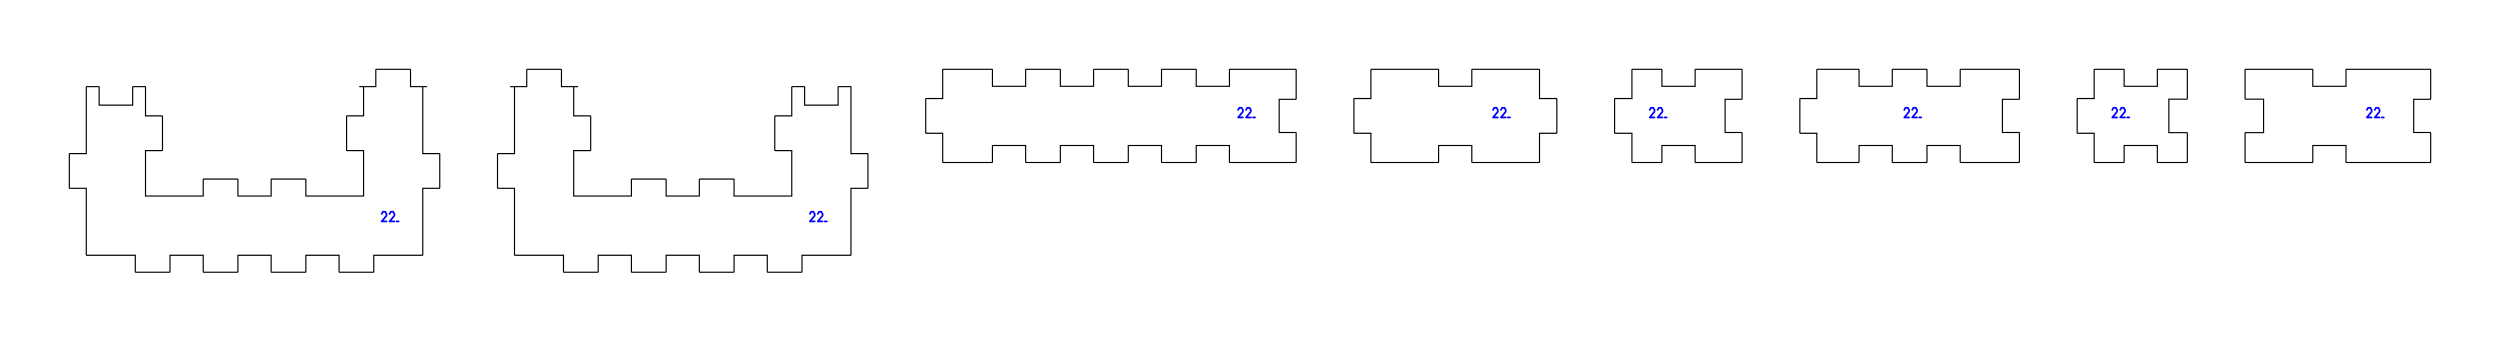
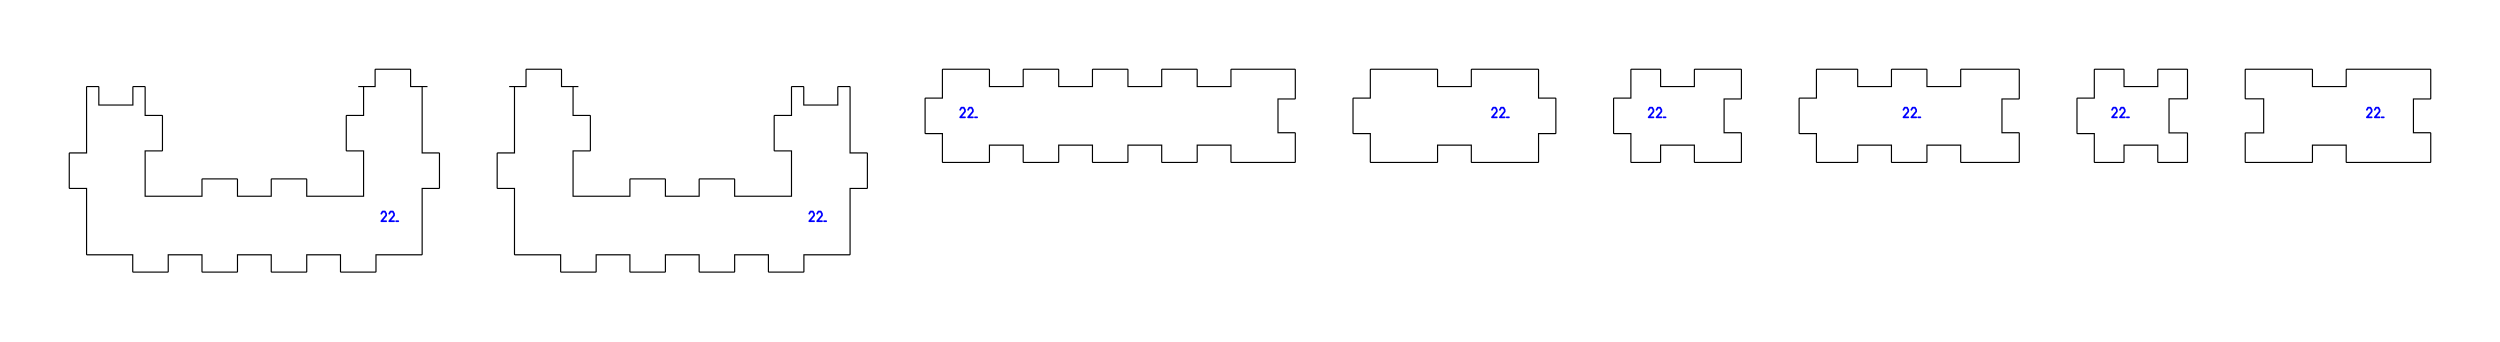
- <svg xmlns="http://www.w3.org/2000/svg" width="432.80mm" height="59.13mm" viewBox="0 0 432.80 59.13">
+ <svg xmlns="http://www.w3.org/2000/svg" width="433.20mm" height="59.15mm" viewBox="0 0 433.20 59.15">
  <g transform="translate(12.000,12.000)">
    <g transform="translate(-10.000,-10.000)">
-       <path d="M 13.005 42.190 H 21.420 V 45.065 C 21.420 45.101 21.449 45.130 21.485 45.130 H 27.365 C 27.401 45.130 27.430 45.101 27.430 45.065 V 42.190 H 33.180 V 45.065 C 33.180 45.101 33.209 45.130 33.245 45.130 H 39.125 C 39.161 45.130 39.190 45.101 39.190 45.065 V 42.190 H 44.940 V 45.065 C 44.940 45.101 44.969 45.130 45.005 45.130 H 50.885 C 50.921 45.130 50.950 45.101 50.950 45.065 V 42.190 H 56.700 V 45.065 C 56.700 45.101 56.729 45.130 56.765 45.130 H 62.645 C 62.681 45.130 62.710 45.101 62.710 45.065 V 42.190 H 71.125 C 71.161 42.190 71.190 42.161 71.190 42.125 V 30.600 H 74.065 C 74.101 30.600 74.130 30.571 74.130 30.535 V 24.655 C 74.130 24.619 74.101 24.590 74.065 24.590 H 71.190 V 13.065 C 71.190 13.029 71.161 13.000 71.125 13.000 H 71.945 H 69.070 V 10.125 V 10.065 C 69.070 10.029 69.041 10.000 69.005 10.000 H 63.125 C 63.089 10.000 63.060 10.029 63.060 10.065 V 10.125 V 13.000 H 60.185 H 61.005 C 60.969 13.000 60.940 13.029 60.940 13.065 V 18.060 H 58.065 C 58.029 18.060 58.000 18.089 58.000 18.125 V 24.005 C 58.000 24.041 58.029 24.070 58.065 24.070 H 60.940 V 29.065 V 31.940 H 58.065 H 50.950 V 29.065 C 50.950 29.029 50.921 29.000 50.885 29.000 H 45.005 C 44.969 29.000 44.940 29.029 44.940 29.065 V 31.940 H 39.190 V 29.065 C 39.190 29.029 39.161 29.000 39.125 29.000 H 33.245 C 33.209 29.000 33.180 29.029 33.180 29.065 V 31.940 H 26.065 H 23.190 V 29.065 V 24.070 H 26.065 C 26.101 24.070 26.130 24.041 26.130 24.005 V 18.125 C 26.130 18.089 26.101 18.060 26.065 18.060 H 23.190 V 13.065 C 23.190 13.029 23.161 13.000 23.125 13.000 H 21.030 C 20.994 13.000 20.965 13.029 20.965 13.065 V 13.325 V 16.200 H 18.090 H 18.040 H 15.165 V 13.325 V 13.065 C 15.165 13.029 15.136 13.000 15.100 13.000 H 13.005 C 12.969 13.000 12.940 13.029 12.940 13.065 V 24.590 H 10.065 C 10.029 24.590 10.000 24.619 10.000 24.655 V 30.535 C 10.000 30.571 10.029 30.600 10.065 30.600 H 12.940 V 42.125 C 12.940 42.161 12.969 42.190 13.005 42.190 Z" fill="none" stroke="#000000" stroke-width="0.2" />
+       <path d="M 13.075 42.150 H 21.000 V 45.075 C 21.000 45.116 21.034 45.150 21.075 45.150 H 27.075 C 27.116 45.150 27.150 45.116 27.150 45.075 V 42.150 H 33.000 V 45.075 C 33.000 45.116 33.034 45.150 33.075 45.150 H 39.075 C 39.116 45.150 39.150 45.116 39.150 45.075 V 42.150 H 45.000 V 45.075 C 45.000 45.116 45.034 45.150 45.075 45.150 H 51.075 C 51.116 45.150 51.150 45.116 51.150 45.075 V 42.150 H 57.000 V 45.075 C 57.000 45.116 57.034 45.150 57.075 45.150 H 63.075 C 63.116 45.150 63.150 45.116 63.150 45.075 V 42.150 H 71.075 C 71.116 42.150 71.150 42.116 71.150 42.075 V 30.650 H 74.075 C 74.116 30.650 74.150 30.616 74.150 30.575 V 24.575 C 74.150 24.534 74.116 24.500 74.075 24.500 H 71.150 V 13.075 C 71.150 13.034 71.116 13.000 71.075 13.000 H 72.075 H 69.150 V 10.075 C 69.150 10.034 69.116 10.000 69.075 10.000 H 63.075 C 63.034 10.000 63.000 10.034 63.000 10.075 V 13.000 H 60.075 H 61.075 C 61.034 13.000 61.000 13.034 61.000 13.075 V 18.000 H 58.075 C 58.034 18.000 58.000 18.034 58.000 18.075 V 24.075 C 58.000 24.116 58.034 24.150 58.075 24.150 H 61.000 V 29.075 V 32.000 H 58.075 H 51.150 V 29.075 C 51.150 29.034 51.116 29.000 51.075 29.000 H 45.075 C 45.034 29.000 45.000 29.034 45.000 29.075 V 32.000 H 39.150 V 29.075 C 39.150 29.034 39.116 29.000 39.075 29.000 H 33.075 C 33.034 29.000 33.000 29.034 33.000 29.075 V 32.000 H 26.075 H 23.150 V 29.075 V 24.150 H 26.075 C 26.116 24.150 26.150 24.116 26.150 24.075 V 18.075 C 26.150 18.034 26.116 18.000 26.075 18.000 H 23.150 V 13.075 C 23.150 13.034 23.116 13.000 23.075 13.000 H 21.100 C 21.059 13.000 21.025 13.034 21.025 13.075 V 13.275 V 16.200 H 18.100 H 18.050 H 15.125 V 13.275 V 13.075 C 15.125 13.034 15.091 13.000 15.050 13.000 H 13.075 C 13.034 13.000 13.000 13.034 13.000 13.075 V 24.500 H 10.075 C 10.034 24.500 10.000 24.534 10.000 24.575 V 30.575 C 10.000 30.616 10.034 30.650 10.075 30.650 H 13.000 V 42.075 C 13.000 42.116 13.034 42.150 13.075 42.150 Z" fill="none" stroke="#000000" stroke-width="0.2" />
    </g>
    <g transform="translate(53.98,26.33)">
      <polyline points="0.10,-1.30 0.31,-1.67 0.72,-1.67 0.93,-1.30 0.93,-1.00 0.10,0.00 0.93,0.00" fill="none" stroke="#0000ff" stroke-width="0.3" stroke-linecap="round" stroke-linejoin="round" />
      <polyline points="1.47,-1.30 1.68,-1.67 2.09,-1.67 2.30,-1.30 2.30,-1.00 1.47,0.00 2.30,0.00" fill="none" stroke="#0000ff" stroke-width="0.3" stroke-linecap="round" stroke-linejoin="round" />
      <polyline points="2.67,0.00 3.03,0.00" fill="none" stroke="#0000ff" stroke-width="0.3" stroke-linecap="round" stroke-linejoin="round" />
    </g>
  </g>
-   <g transform="translate(86.130,12.000)">
-     <g transform="translate(-75.600,-10.000)">
-       <path d="M 136.725 42.190 H 128.310 V 45.065 C 128.310 45.101 128.281 45.130 128.245 45.130 H 122.365 C 122.329 45.130 122.300 45.101 122.300 45.065 V 42.190 H 116.550 V 45.065 C 116.550 45.101 116.521 45.130 116.485 45.130 H 110.605 C 110.569 45.130 110.540 45.101 110.540 45.065 V 42.190 H 104.790 V 45.065 C 104.790 45.101 104.761 45.130 104.725 45.130 H 98.845 C 98.809 45.130 98.780 45.101 98.780 45.065 V 42.190 H 93.030 V 45.065 C 93.030 45.101 93.001 45.130 92.965 45.130 H 87.085 C 87.049 45.130 87.020 45.101 87.020 45.065 V 42.190 H 78.605 C 78.569 42.190 78.540 42.161 78.540 42.125 V 30.600 H 75.665 C 75.629 30.600 75.600 30.571 75.600 30.535 V 24.655 C 75.600 24.619 75.629 24.590 75.665 24.590 H 78.540 V 13.065 C 78.540 13.029 78.569 13.000 78.605 13.000 H 77.785 H 80.660 V 10.125 V 10.065 C 80.660 10.029 80.689 10.000 80.725 10.000 H 86.605 C 86.641 10.000 86.670 10.029 86.670 10.065 V 10.125 V 13.000 H 89.545 H 88.725 C 88.761 13.000 88.790 13.029 88.790 13.065 V 18.060 H 91.665 C 91.701 18.060 91.730 18.089 91.730 18.125 V 24.005 C 91.730 24.041 91.701 24.070 91.665 24.070 H 88.790 V 29.065 V 31.940 H 91.665 H 98.780 V 29.065 C 98.780 29.029 98.809 29.000 98.845 29.000 H 104.725 C 104.761 29.000 104.790 29.029 104.790 29.065 V 31.940 H 110.540 V 29.065 C 110.540 29.029 110.569 29.000 110.605 29.000 H 116.485 C 116.521 29.000 116.550 29.029 116.550 29.065 V 31.940 H 123.665 H 126.540 V 29.065 V 24.070 H 123.665 C 123.629 24.070 123.600 24.041 123.600 24.005 V 18.125 C 123.600 18.089 123.629 18.060 123.665 18.060 H 126.540 V 13.065 C 126.540 13.029 126.569 13.000 126.605 13.000 H 128.700 C 128.736 13.000 128.765 13.029 128.765 13.065 V 13.325 V 16.200 H 131.640 H 131.690 H 134.565 V 13.325 V 13.065 C 134.565 13.029 134.594 13.000 134.630 13.000 H 136.725 C 136.761 13.000 136.790 13.029 136.790 13.065 V 24.590 H 139.665 C 139.701 24.590 139.730 24.619 139.730 24.655 V 30.535 C 139.730 30.571 139.701 30.600 139.665 30.600 H 136.790 V 42.125 C 136.790 42.161 136.761 42.190 136.725 42.190 Z" fill="none" stroke="#000000" stroke-width="0.2" />
+   <g transform="translate(86.150,12.000)">
+     <g transform="translate(-75.650,-10.000)">
+       <path d="M 136.725 42.150 H 128.800 V 45.075 C 128.800 45.116 128.766 45.150 128.725 45.150 H 122.725 C 122.684 45.150 122.650 45.116 122.650 45.075 V 42.150 H 116.800 V 45.075 C 116.800 45.116 116.766 45.150 116.725 45.150 H 110.725 C 110.684 45.150 110.650 45.116 110.650 45.075 V 42.150 H 104.800 V 45.075 C 104.800 45.116 104.766 45.150 104.725 45.150 H 98.725 C 98.684 45.150 98.650 45.116 98.650 45.075 V 42.150 H 92.800 V 45.075 C 92.800 45.116 92.766 45.150 92.725 45.150 H 86.725 C 86.684 45.150 86.650 45.116 86.650 45.075 V 42.150 H 78.725 C 78.684 42.150 78.650 42.116 78.650 42.075 V 30.650 H 75.725 C 75.684 30.650 75.650 30.616 75.650 30.575 V 24.575 C 75.650 24.534 75.684 24.500 75.725 24.500 H 78.650 V 13.075 C 78.650 13.034 78.684 13.000 78.725 13.000 H 77.725 H 80.650 V 10.075 C 80.650 10.034 80.684 10.000 80.725 10.000 H 86.725 C 86.766 10.000 86.800 10.034 86.800 10.075 V 13.000 H 89.725 H 88.725 C 88.766 13.000 88.800 13.034 88.800 13.075 V 18.000 H 91.725 C 91.766 18.000 91.800 18.034 91.800 18.075 V 24.075 C 91.800 24.116 91.766 24.150 91.725 24.150 H 88.800 V 29.075 V 32.000 H 91.725 H 98.650 V 29.075 C 98.650 29.034 98.684 29.000 98.725 29.000 H 104.725 C 104.766 29.000 104.800 29.034 104.800 29.075 V 32.000 H 110.650 V 29.075 C 110.650 29.034 110.684 29.000 110.725 29.000 H 116.725 C 116.766 29.000 116.800 29.034 116.800 29.075 V 32.000 H 123.725 H 126.650 V 29.075 V 24.150 H 123.725 C 123.684 24.150 123.650 24.116 123.650 24.075 V 18.075 C 123.650 18.034 123.684 18.000 123.725 18.000 H 126.650 V 13.075 C 126.650 13.034 126.684 13.000 126.725 13.000 H 128.700 C 128.741 13.000 128.775 13.034 128.775 13.075 V 13.275 V 16.200 H 131.700 H 131.750 H 134.675 V 13.275 V 13.075 C 134.675 13.034 134.709 13.000 134.750 13.000 H 136.725 C 136.766 13.000 136.800 13.034 136.800 13.075 V 24.500 H 139.725 C 139.766 24.500 139.800 24.534 139.800 24.575 V 30.575 C 139.800 30.616 139.766 30.650 139.725 30.650 H 136.800 V 42.075 C 136.800 42.116 136.766 42.150 136.725 42.150 Z" fill="none" stroke="#000000" stroke-width="0.2" />
    </g>
    <g transform="translate(53.98,26.33)">
      <polyline points="0.10,-1.30 0.31,-1.67 0.72,-1.67 0.93,-1.30 0.93,-1.00 0.10,0.00 0.93,0.00" fill="none" stroke="#0000ff" stroke-width="0.3" stroke-linecap="round" stroke-linejoin="round" />
      <polyline points="1.47,-1.30 1.68,-1.67 2.09,-1.67 2.30,-1.30 2.30,-1.00 1.47,0.00 2.30,0.00" fill="none" stroke="#0000ff" stroke-width="0.3" stroke-linecap="round" stroke-linejoin="round" />
      <polyline points="2.67,0.00 3.03,0.00" fill="none" stroke="#0000ff" stroke-width="0.3" stroke-linecap="round" stroke-linejoin="round" />
    </g>
  </g>
-   <g transform="translate(160.260,12.000)">
-     <g transform="translate(-142.000,-29.800)">
-       <path d="M 145.005 45.930 H 153.485 C 153.521 45.930 153.550 45.901 153.550 45.865 V 42.990 H 159.300 V 45.865 C 159.300 45.901 159.329 45.930 159.365 45.930 H 165.245 C 165.281 45.930 165.310 45.901 165.310 45.865 V 42.990 H 171.060 V 45.865 C 171.060 45.901 171.089 45.930 171.125 45.930 H 177.005 C 177.041 45.930 177.070 45.901 177.070 45.865 V 42.990 H 182.820 V 45.865 C 182.820 45.901 182.849 45.930 182.885 45.930 H 188.765 C 188.801 45.930 188.830 45.901 188.830 45.865 V 42.990 H 194.580 V 45.865 C 194.580 45.901 194.609 45.930 194.645 45.930 H 203.125 H 206.065 C 206.101 45.930 206.130 45.901 206.130 45.865 V 42.925 V 40.805 C 206.130 40.769 206.101 40.740 206.065 40.740 H 203.190 V 34.990 H 206.065 C 206.101 34.990 206.130 34.961 206.130 34.925 V 32.805 V 29.865 C 206.130 29.829 206.101 29.800 206.065 29.800 H 203.125 H 194.645 C 194.609 29.800 194.580 29.829 194.580 29.865 V 32.740 H 188.830 V 29.865 C 188.830 29.829 188.801 29.800 188.765 29.800 H 182.885 C 182.849 29.800 182.820 29.829 182.820 29.865 V 32.740 H 177.070 V 29.865 C 177.070 29.829 177.041 29.800 177.005 29.800 H 171.125 C 171.089 29.800 171.060 29.829 171.060 29.865 V 32.740 H 165.310 V 29.865 C 165.310 29.829 165.281 29.800 165.245 29.800 H 159.365 C 159.329 29.800 159.300 29.829 159.300 29.865 V 32.740 H 153.550 V 29.865 C 153.550 29.829 153.521 29.800 153.485 29.800 H 145.005 C 144.969 29.800 144.940 29.829 144.940 29.865 V 32.805 V 34.860 H 142.065 C 142.029 34.860 142.000 34.889 142.000 34.925 V 40.805 C 142.000 40.841 142.029 40.870 142.065 40.870 H 144.940 V 42.925 V 45.865 C 144.940 45.901 144.969 45.930 145.005 45.930 Z" fill="none" stroke="#000000" stroke-width="0.2" />
+   <g transform="translate(160.300,12.000)">
+     <g transform="translate(-142.125,-29.825)">
+       <path d="M 145.200 45.975 H 153.200 C 153.241 45.975 153.275 45.941 153.275 45.900 V 42.975 H 159.125 V 45.900 C 159.125 45.941 159.159 45.975 159.200 45.975 H 165.200 C 165.241 45.975 165.275 45.941 165.275 45.900 V 42.975 H 171.125 V 45.900 C 171.125 45.941 171.159 45.975 171.200 45.975 H 177.200 C 177.241 45.975 177.275 45.941 177.275 45.900 V 42.975 H 183.125 V 45.900 C 183.125 45.941 183.159 45.975 183.200 45.975 H 189.200 C 189.241 45.975 189.275 45.941 189.275 45.900 V 42.975 H 195.125 V 45.900 C 195.125 45.941 195.159 45.975 195.200 45.975 H 203.200 H 206.200 C 206.241 45.975 206.275 45.941 206.275 45.900 V 42.900 V 40.900 C 206.275 40.859 206.241 40.825 206.200 40.825 H 203.275 V 34.975 H 206.200 C 206.241 34.975 206.275 34.941 206.275 34.900 V 32.900 V 29.900 C 206.275 29.859 206.241 29.825 206.200 29.825 H 203.200 H 195.200 C 195.159 29.825 195.125 29.859 195.125 29.900 V 32.825 H 189.275 V 29.900 C 189.275 29.859 189.241 29.825 189.200 29.825 H 183.200 C 183.159 29.825 183.125 29.859 183.125 29.900 V 32.825 H 177.275 V 29.900 C 177.275 29.859 177.241 29.825 177.200 29.825 H 171.200 C 171.159 29.825 171.125 29.859 171.125 29.900 V 32.825 H 165.275 V 29.900 C 165.275 29.859 165.241 29.825 165.200 29.825 H 159.200 C 159.159 29.825 159.125 29.859 159.125 29.900 V 32.825 H 153.275 V 29.900 C 153.275 29.859 153.241 29.825 153.200 29.825 H 145.200 C 145.159 29.825 145.125 29.859 145.125 29.900 V 32.900 V 34.825 H 142.200 C 142.159 34.825 142.125 34.859 142.125 34.900 V 40.900 C 142.125 40.941 142.159 40.975 142.200 40.975 H 145.125 V 42.900 V 45.900 C 145.125 45.941 145.159 45.975 145.200 45.975 Z" fill="none" stroke="#000000" stroke-width="0.2" />
    </g>
-     <g transform="translate(53.98,8.33)">
+     <g transform="translate(5.98,8.33)">
      <polyline points="0.10,-1.30 0.31,-1.67 0.72,-1.67 0.93,-1.30 0.93,-1.00 0.10,0.00 0.93,0.00" fill="none" stroke="#0000ff" stroke-width="0.3" stroke-linecap="round" stroke-linejoin="round" />
      <polyline points="1.47,-1.30 1.68,-1.67 2.09,-1.67 2.30,-1.30 2.30,-1.00 1.47,0.00 2.30,0.00" fill="none" stroke="#0000ff" stroke-width="0.3" stroke-linecap="round" stroke-linejoin="round" />
      <polyline points="2.67,0.00 3.03,0.00" fill="none" stroke="#0000ff" stroke-width="0.3" stroke-linecap="round" stroke-linejoin="round" />
    </g>
  </g>
-   <g transform="translate(234.390,12.000)">
-     <g transform="translate(-209.200,-29.800)">
-       <path d="M 212.205 45.930 H 223.795 C 223.831 45.930 223.860 45.901 223.860 45.865 V 42.990 H 229.610 V 45.865 C 229.610 45.901 229.639 45.930 229.675 45.930 H 241.265 C 241.301 45.930 241.330 45.901 241.330 45.865 V 42.925 V 40.870 H 244.265 C 244.301 40.870 244.330 40.841 244.330 40.805 V 34.925 C 244.330 34.889 244.301 34.860 244.265 34.860 H 241.330 V 32.805 V 29.865 C 241.330 29.829 241.301 29.800 241.265 29.800 H 229.675 C 229.639 29.800 229.610 29.829 229.610 29.865 V 32.740 H 223.860 V 29.865 C 223.860 29.829 223.831 29.800 223.795 29.800 H 212.205 C 212.169 29.800 212.140 29.829 212.140 29.865 V 32.805 V 34.860 H 209.265 C 209.229 34.860 209.200 34.889 209.200 34.925 V 40.805 C 209.200 40.841 209.229 40.870 209.265 40.870 H 212.140 V 42.925 V 45.865 C 212.140 45.901 212.169 45.930 212.205 45.930 Z" fill="none" stroke="#000000" stroke-width="0.2" />
+   <g transform="translate(234.450,12.000)">
+     <g transform="translate(-209.425,-29.825)">
+       <path d="M 212.500 45.975 H 224.000 C 224.041 45.975 224.075 45.941 224.075 45.900 V 42.975 H 229.925 V 45.900 C 229.925 45.941 229.959 45.975 230.000 45.975 H 241.500 C 241.541 45.975 241.575 45.941 241.575 45.900 V 42.900 V 40.975 H 244.500 C 244.541 40.975 244.575 40.941 244.575 40.900 V 34.900 C 244.575 34.859 244.541 34.825 244.500 34.825 H 241.575 V 32.900 V 29.900 C 241.575 29.859 241.541 29.825 241.500 29.825 H 230.000 C 229.959 29.825 229.925 29.859 229.925 29.900 V 32.825 H 224.075 V 29.900 C 224.075 29.859 224.041 29.825 224.000 29.825 H 212.500 C 212.459 29.825 212.425 29.859 212.425 29.900 V 32.900 V 34.825 H 209.500 C 209.459 34.825 209.425 34.859 209.425 34.900 V 40.900 C 209.425 40.941 209.459 40.975 209.500 40.975 H 212.425 V 42.900 V 45.900 C 212.425 45.941 212.459 45.975 212.500 45.975 Z" fill="none" stroke="#000000" stroke-width="0.2" />
    </g>
    <g transform="translate(23.98,8.33)">
      <polyline points="0.10,-1.30 0.31,-1.67 0.72,-1.67 0.93,-1.30 0.93,-1.00 0.10,0.00 0.93,0.00" fill="none" stroke="#0000ff" stroke-width="0.3" stroke-linecap="round" stroke-linejoin="round" />
      <polyline points="1.47,-1.30 1.68,-1.67 2.09,-1.67 2.30,-1.30 2.30,-1.00 1.47,0.00 2.30,0.00" fill="none" stroke="#0000ff" stroke-width="0.3" stroke-linecap="round" stroke-linejoin="round" />
      <polyline points="2.67,0.00 3.03,0.00" fill="none" stroke="#0000ff" stroke-width="0.3" stroke-linecap="round" stroke-linejoin="round" />
    </g>
  </g>
-   <g transform="translate(279.520,12.000)">
-     <g transform="translate(-247.400,-29.800)">
-       <path d="M 250.465 45.930 H 255.525 C 255.561 45.930 255.590 45.901 255.590 45.865 V 42.990 H 261.340 V 45.865 C 261.340 45.901 261.369 45.930 261.405 45.930 H 266.465 H 269.405 C 269.441 45.930 269.470 45.901 269.470 45.865 V 42.925 V 40.805 C 269.470 40.769 269.441 40.740 269.405 40.740 H 266.530 V 34.990 H 269.405 C 269.441 34.990 269.470 34.961 269.470 34.925 V 32.805 V 29.865 C 269.470 29.829 269.441 29.800 269.405 29.800 H 266.465 H 261.405 C 261.369 29.800 261.340 29.829 261.340 29.865 V 32.740 H 255.590 V 29.865 C 255.590 29.829 255.561 29.800 255.525 29.800 H 250.465 C 250.429 29.800 250.400 29.829 250.400 29.865 V 32.805 V 34.860 H 247.465 C 247.429 34.860 247.400 34.889 247.400 34.925 V 40.805 C 247.400 40.841 247.429 40.870 247.465 40.870 H 250.400 V 42.925 V 45.865 C 250.400 45.901 250.429 45.930 250.465 45.930 Z" fill="none" stroke="#000000" stroke-width="0.2" />
+   <g transform="translate(279.600,12.000)">
+     <g transform="translate(-247.725,-29.825)">
+       <path d="M 250.800 45.975 H 255.800 C 255.841 45.975 255.875 45.941 255.875 45.900 V 42.975 H 261.725 V 45.900 C 261.725 45.941 261.759 45.975 261.800 45.975 H 266.800 H 269.800 C 269.841 45.975 269.875 45.941 269.875 45.900 V 42.900 V 40.900 C 269.875 40.859 269.841 40.825 269.800 40.825 H 266.875 V 34.975 H 269.800 C 269.841 34.975 269.875 34.941 269.875 34.900 V 32.900 V 29.900 C 269.875 29.859 269.841 29.825 269.800 29.825 H 266.800 H 261.800 C 261.759 29.825 261.725 29.859 261.725 29.900 V 32.825 H 255.875 V 29.900 C 255.875 29.859 255.841 29.825 255.800 29.825 H 250.800 C 250.759 29.825 250.725 29.859 250.725 29.900 V 32.900 V 34.825 H 247.800 C 247.759 34.825 247.725 34.859 247.725 34.900 V 40.900 C 247.725 40.941 247.759 40.975 247.800 40.975 H 250.725 V 42.900 V 45.900 C 250.725 45.941 250.759 45.975 250.800 45.975 Z" fill="none" stroke="#000000" stroke-width="0.2" />
    </g>
    <g transform="translate(5.98,8.33)">
      <polyline points="0.10,-1.30 0.31,-1.67 0.72,-1.67 0.93,-1.30 0.93,-1.00 0.10,0.00 0.93,0.00" fill="none" stroke="#0000ff" stroke-width="0.3" stroke-linecap="round" stroke-linejoin="round" />
      <polyline points="1.47,-1.30 1.68,-1.67 2.09,-1.67 2.30,-1.30 2.30,-1.00 1.47,0.00 2.30,0.00" fill="none" stroke="#0000ff" stroke-width="0.3" stroke-linecap="round" stroke-linejoin="round" />
      <polyline points="2.67,0.00 3.03,0.00" fill="none" stroke="#0000ff" stroke-width="0.3" stroke-linecap="round" stroke-linejoin="round" />
    </g>
  </g>
-   <g transform="translate(311.590,12.000)">
-     <g transform="translate(-272.540,-29.800)">
-       <path d="M 275.545 45.930 H 282.725 C 282.761 45.930 282.790 45.901 282.790 45.865 V 42.990 H 288.540 V 45.865 C 288.540 45.901 288.569 45.930 288.605 45.930 H 294.485 C 294.521 45.930 294.550 45.901 294.550 45.865 V 42.990 H 300.300 V 45.865 C 300.300 45.901 300.329 45.930 300.365 45.930 H 307.545 H 310.485 C 310.521 45.930 310.550 45.901 310.550 45.865 V 42.925 V 40.805 C 310.550 40.769 310.521 40.740 310.485 40.740 H 307.610 V 34.990 H 310.485 C 310.521 34.990 310.550 34.961 310.550 34.925 V 32.805 V 29.865 C 310.550 29.829 310.521 29.800 310.485 29.800 H 307.545 H 300.365 C 300.329 29.800 300.300 29.829 300.300 29.865 V 32.740 H 294.550 V 29.865 C 294.550 29.829 294.521 29.800 294.485 29.800 H 288.605 C 288.569 29.800 288.540 29.829 288.540 29.865 V 32.740 H 282.790 V 29.865 C 282.790 29.829 282.761 29.800 282.725 29.800 H 275.545 C 275.509 29.800 275.480 29.829 275.480 29.865 V 32.805 V 34.860 H 272.605 C 272.569 34.860 272.540 34.889 272.540 34.925 V 40.805 C 272.540 40.841 272.569 40.870 272.605 40.870 H 275.480 V 42.925 V 45.865 C 275.480 45.901 275.509 45.930 275.545 45.930 Z" fill="none" stroke="#000000" stroke-width="0.2" />
+   <g transform="translate(311.750,12.000)">
+     <g transform="translate(-273.025,-29.825)">
+       <path d="M 276.100 45.975 H 283.100 C 283.141 45.975 283.175 45.941 283.175 45.900 V 42.975 H 289.025 V 45.900 C 289.025 45.941 289.059 45.975 289.100 45.975 H 295.100 C 295.141 45.975 295.175 45.941 295.175 45.900 V 42.975 H 301.025 V 45.900 C 301.025 45.941 301.059 45.975 301.100 45.975 H 308.100 H 311.100 C 311.141 45.975 311.175 45.941 311.175 45.900 V 42.900 V 40.900 C 311.175 40.859 311.141 40.825 311.100 40.825 H 308.175 V 34.975 H 311.100 C 311.141 34.975 311.175 34.941 311.175 34.900 V 32.900 V 29.900 C 311.175 29.859 311.141 29.825 311.100 29.825 H 308.100 H 301.100 C 301.059 29.825 301.025 29.859 301.025 29.900 V 32.825 H 295.175 V 29.900 C 295.175 29.859 295.141 29.825 295.100 29.825 H 289.100 C 289.059 29.825 289.025 29.859 289.025 29.900 V 32.825 H 283.175 V 29.900 C 283.175 29.859 283.141 29.825 283.100 29.825 H 276.100 C 276.059 29.825 276.025 29.859 276.025 29.900 V 32.900 V 34.825 H 273.100 C 273.059 34.825 273.025 34.859 273.025 34.900 V 40.900 C 273.025 40.941 273.059 40.975 273.100 40.975 H 276.025 V 42.900 V 45.900 C 276.025 45.941 276.059 45.975 276.100 45.975 Z" fill="none" stroke="#000000" stroke-width="0.2" />
    </g>
    <g transform="translate(17.98,8.33)">
      <polyline points="0.10,-1.30 0.31,-1.67 0.72,-1.67 0.93,-1.30 0.93,-1.00 0.10,0.00 0.93,0.00" fill="none" stroke="#0000ff" stroke-width="0.3" stroke-linecap="round" stroke-linejoin="round" />
      <polyline points="1.47,-1.30 1.68,-1.67 2.09,-1.67 2.30,-1.30 2.30,-1.00 1.47,0.00 2.30,0.00" fill="none" stroke="#0000ff" stroke-width="0.3" stroke-linecap="round" stroke-linejoin="round" />
      <polyline points="2.67,0.00 3.03,0.00" fill="none" stroke="#0000ff" stroke-width="0.3" stroke-linecap="round" stroke-linejoin="round" />
    </g>
  </g>
-   <g transform="translate(359.600,12.000)">
-     <g transform="translate(-313.620,-29.800)">
-       <path d="M 316.625 45.930 H 321.685 C 321.721 45.930 321.750 45.901 321.750 45.865 V 42.990 H 327.500 V 45.865 C 327.500 45.901 327.529 45.930 327.565 45.930 H 332.625 C 332.661 45.930 332.690 45.901 332.690 45.865 V 42.925 V 40.830 C 332.690 40.794 332.661 40.765 332.625 40.765 H 329.490 V 34.965 H 332.625 C 332.661 34.965 332.690 34.936 332.690 34.900 V 32.805 V 29.865 C 332.690 29.829 332.661 29.800 332.625 29.800 H 327.565 C 327.529 29.800 327.500 29.829 327.500 29.865 V 32.740 H 321.750 V 29.865 C 321.750 29.829 321.721 29.800 321.685 29.800 H 316.625 C 316.589 29.800 316.560 29.829 316.560 29.865 V 32.805 V 34.860 H 313.685 C 313.649 34.860 313.620 34.889 313.620 34.925 V 40.805 C 313.620 40.841 313.649 40.870 313.685 40.870 H 316.560 V 42.925 V 45.865 C 316.560 45.901 316.589 45.930 316.625 45.930 Z" fill="none" stroke="#000000" stroke-width="0.2" />
+   <g transform="translate(359.900,12.000)">
+     <g transform="translate(-314.325,-29.825)">
+       <path d="M 317.400 45.975 H 322.400 C 322.441 45.975 322.475 45.941 322.475 45.900 V 42.975 H 328.325 V 45.900 C 328.325 45.941 328.359 45.975 328.400 45.975 H 333.400 C 333.441 45.975 333.475 45.941 333.475 45.900 V 42.900 V 40.925 C 333.475 40.884 333.441 40.850 333.400 40.850 H 330.275 V 34.950 H 333.400 C 333.441 34.950 333.475 34.916 333.475 34.875 V 32.900 V 29.900 C 333.475 29.859 333.441 29.825 333.400 29.825 H 328.400 C 328.359 29.825 328.325 29.859 328.325 29.900 V 32.825 H 322.475 V 29.900 C 322.475 29.859 322.441 29.825 322.400 29.825 H 317.400 C 317.359 29.825 317.325 29.859 317.325 29.900 V 32.900 V 34.825 H 314.400 C 314.359 34.825 314.325 34.859 314.325 34.900 V 40.900 C 314.325 40.941 314.359 40.975 314.400 40.975 H 317.325 V 42.900 V 45.900 C 317.325 45.941 317.359 45.975 317.400 45.975 Z" fill="none" stroke="#000000" stroke-width="0.2" />
    </g>
    <g transform="translate(5.98,8.33)">
      <polyline points="0.10,-1.30 0.31,-1.67 0.72,-1.67 0.93,-1.30 0.93,-1.00 0.10,0.00 0.93,0.00" fill="none" stroke="#0000ff" stroke-width="0.3" stroke-linecap="round" stroke-linejoin="round" />
      <polyline points="1.47,-1.30 1.68,-1.67 2.09,-1.67 2.30,-1.30 2.30,-1.00 1.47,0.00 2.30,0.00" fill="none" stroke="#0000ff" stroke-width="0.3" stroke-linecap="round" stroke-linejoin="round" />
      <polyline points="2.67,0.00 3.03,0.00" fill="none" stroke="#0000ff" stroke-width="0.3" stroke-linecap="round" stroke-linejoin="round" />
    </g>
  </g>
-   <g transform="translate(388.670,12.000)">
-     <g transform="translate(-335.760,-29.800)">
-       <path d="M 335.825 45.930 H 347.415 C 347.451 45.930 347.480 45.901 347.480 45.865 V 42.990 H 353.230 V 45.865 C 353.230 45.901 353.259 45.930 353.295 45.930 H 364.885 H 367.825 C 367.861 45.930 367.890 45.901 367.890 45.865 V 42.925 V 40.805 C 367.890 40.769 367.861 40.740 367.825 40.740 H 364.950 V 34.990 H 367.825 C 367.861 34.990 367.890 34.961 367.890 34.925 V 32.805 V 29.865 C 367.890 29.829 367.861 29.800 367.825 29.800 H 364.885 H 353.295 C 353.259 29.800 353.230 29.829 353.230 29.865 V 32.740 H 347.480 V 29.865 C 347.480 29.829 347.451 29.800 347.415 29.800 H 335.825 C 335.789 29.800 335.760 29.829 335.760 29.865 V 32.805 V 34.900 C 335.760 34.936 335.789 34.965 335.825 34.965 H 338.960 V 40.765 H 335.825 C 335.789 40.765 335.760 40.794 335.760 40.830 V 42.925 V 45.865 C 335.760 45.901 335.789 45.930 335.825 45.930 Z" fill="none" stroke="#000000" stroke-width="0.2" />
+   <g transform="translate(389.050,12.000)">
+     <g transform="translate(-336.625,-29.825)">
+       <path d="M 336.700 45.975 H 348.200 C 348.241 45.975 348.275 45.941 348.275 45.900 V 42.975 H 354.125 V 45.900 C 354.125 45.941 354.159 45.975 354.200 45.975 H 365.700 H 368.700 C 368.741 45.975 368.775 45.941 368.775 45.900 V 42.900 V 40.900 C 368.775 40.859 368.741 40.825 368.700 40.825 H 365.775 V 34.975 H 368.700 C 368.741 34.975 368.775 34.941 368.775 34.900 V 32.900 V 29.900 C 368.775 29.859 368.741 29.825 368.700 29.825 H 365.700 H 354.200 C 354.159 29.825 354.125 29.859 354.125 29.900 V 32.825 H 348.275 V 29.900 C 348.275 29.859 348.241 29.825 348.200 29.825 H 336.700 C 336.659 29.825 336.625 29.859 336.625 29.900 V 32.900 V 34.875 C 336.625 34.916 336.659 34.950 336.700 34.950 H 339.825 V 40.850 H 336.700 C 336.659 40.850 336.625 40.884 336.625 40.925 V 42.900 V 45.900 C 336.625 45.941 336.659 45.975 336.700 45.975 Z" fill="none" stroke="#000000" stroke-width="0.2" />
    </g>
    <g transform="translate(20.98,8.33)">
      <polyline points="0.10,-1.30 0.31,-1.67 0.72,-1.67 0.93,-1.30 0.93,-1.00 0.10,0.00 0.93,0.00" fill="none" stroke="#0000ff" stroke-width="0.3" stroke-linecap="round" stroke-linejoin="round" />
      <polyline points="1.47,-1.30 1.68,-1.67 2.09,-1.67 2.30,-1.30 2.30,-1.00 1.47,0.00 2.30,0.00" fill="none" stroke="#0000ff" stroke-width="0.3" stroke-linecap="round" stroke-linejoin="round" />
      <polyline points="2.67,0.00 3.03,0.00" fill="none" stroke="#0000ff" stroke-width="0.3" stroke-linecap="round" stroke-linejoin="round" />
    </g>
  </g>
</svg>
